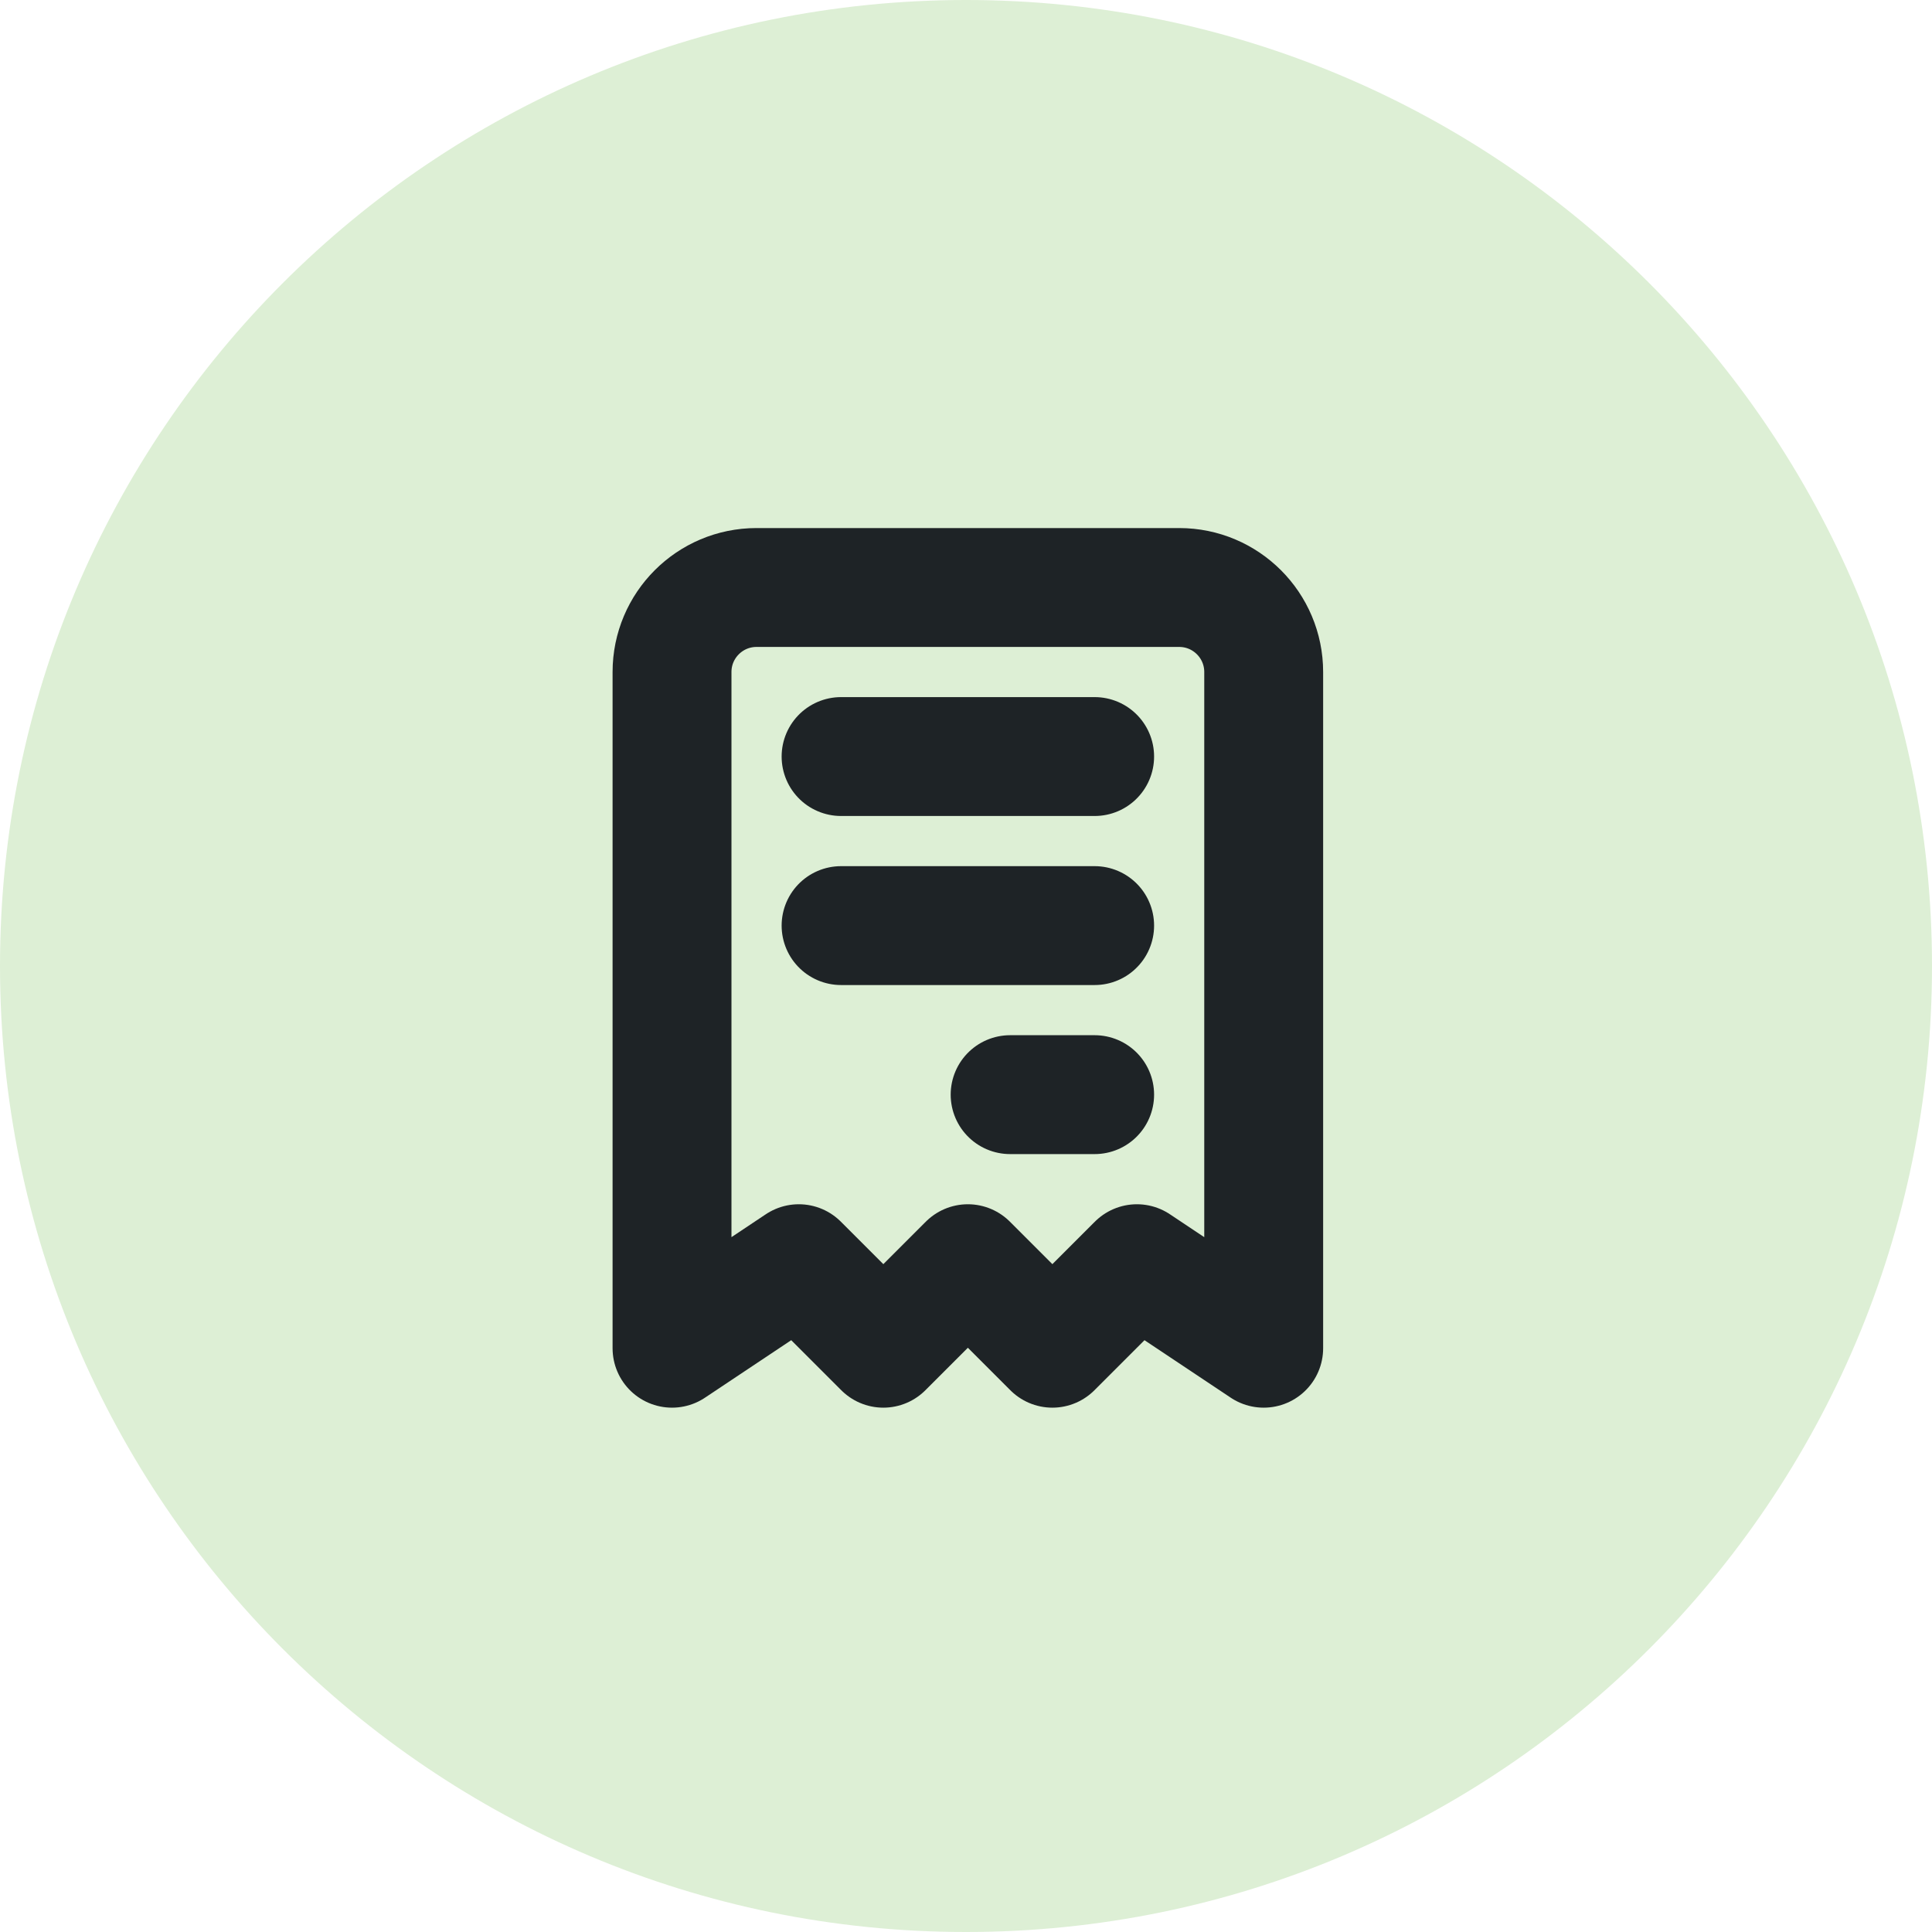
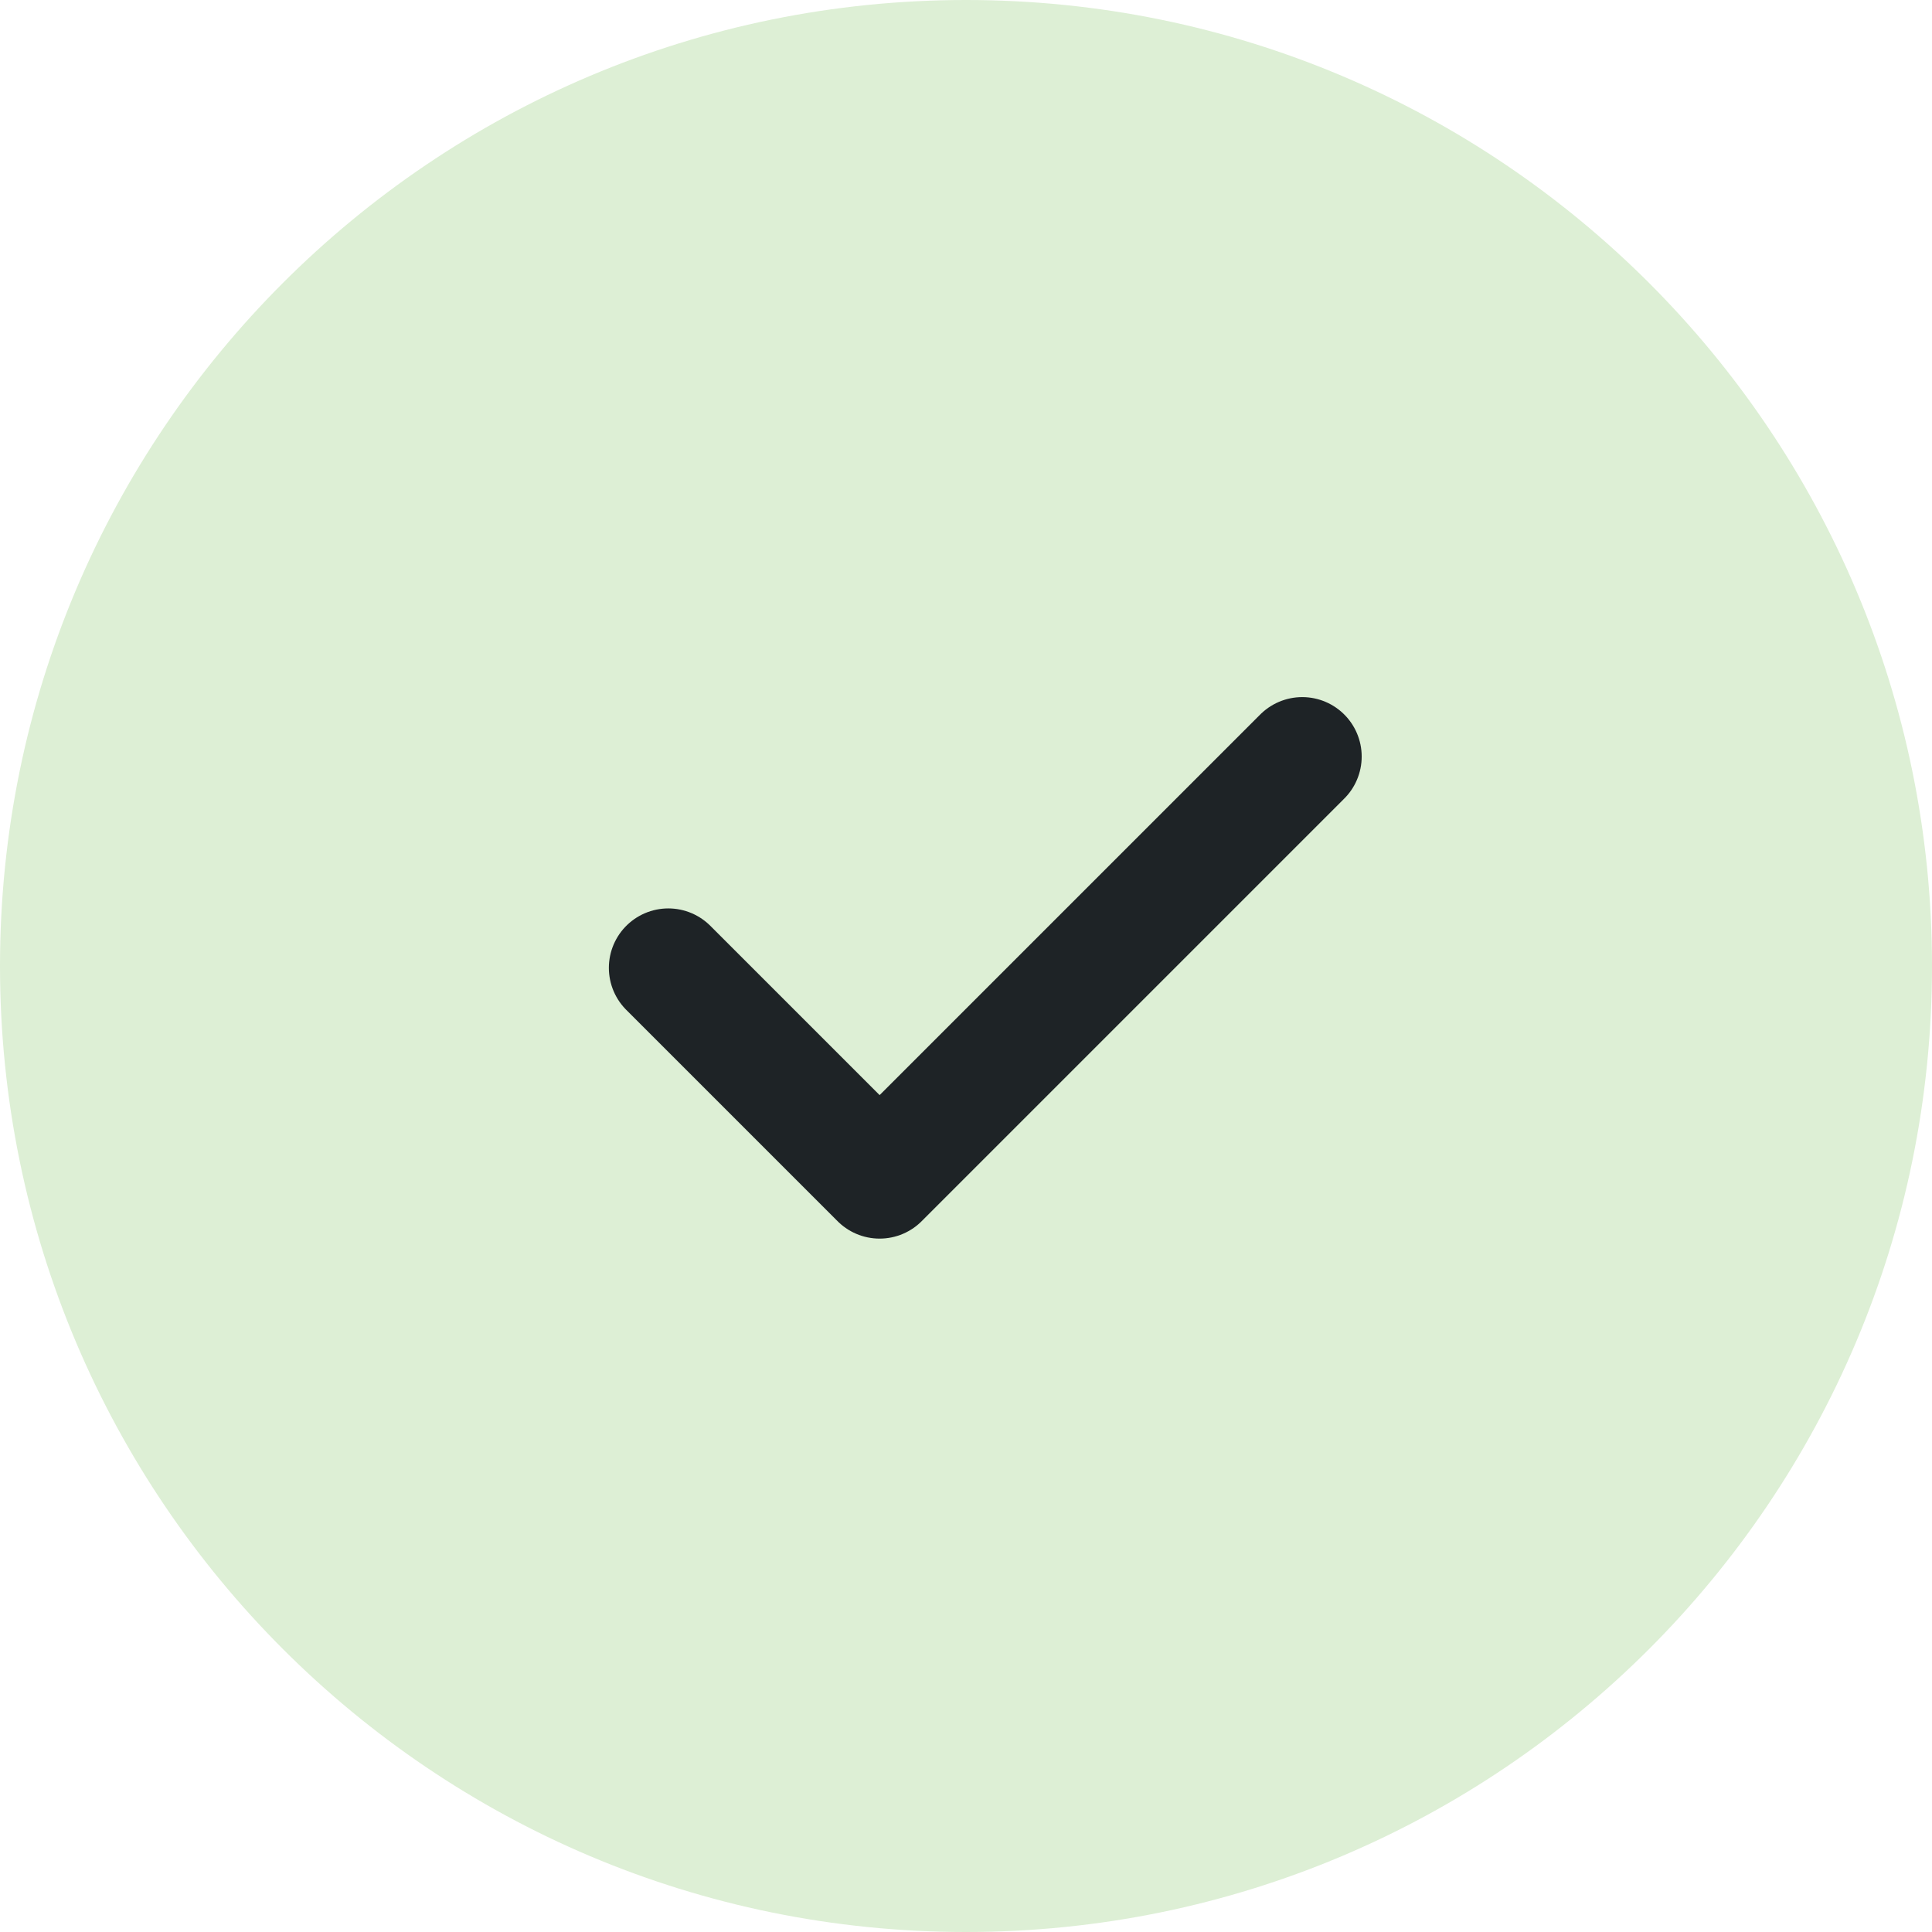
- <svg xmlns="http://www.w3.org/2000/svg" viewBox="1000 780 52 52" width="52" height="52">
-   <circle cx="1026" cy="806" r="26" fill="#DDEFD5" />
-   <g transform="translate(1012.4 792.4) scale(1.1375)" fill="none" stroke="#1E2326" stroke-width="2.813" stroke-linecap="round" stroke-linejoin="round">
-     <path d="M5 21v-16a2 2 0 0 1 2 -2h10a2 2 0 0 1 2 2v16l-3 -2l-2 2l-2 -2l-2 2l-2 -2l-3 2m4 -14h6m-6 4h6m-2 4h2" />
+ <svg xmlns="http://www.w3.org/2000/svg" viewBox="140 416 52 52" width="52" height="52">
+   <circle cx="166" cy="442" r="26" fill="#DDEFD5" />
+   <g transform="translate(152.3 428.4) scale(1.1375)" fill="none" stroke="#1E2326" stroke-width="2.813" stroke-linecap="round" stroke-linejoin="round">
+     <path d="M5 12l5 5l10 -10" />
  </g>
</svg>
